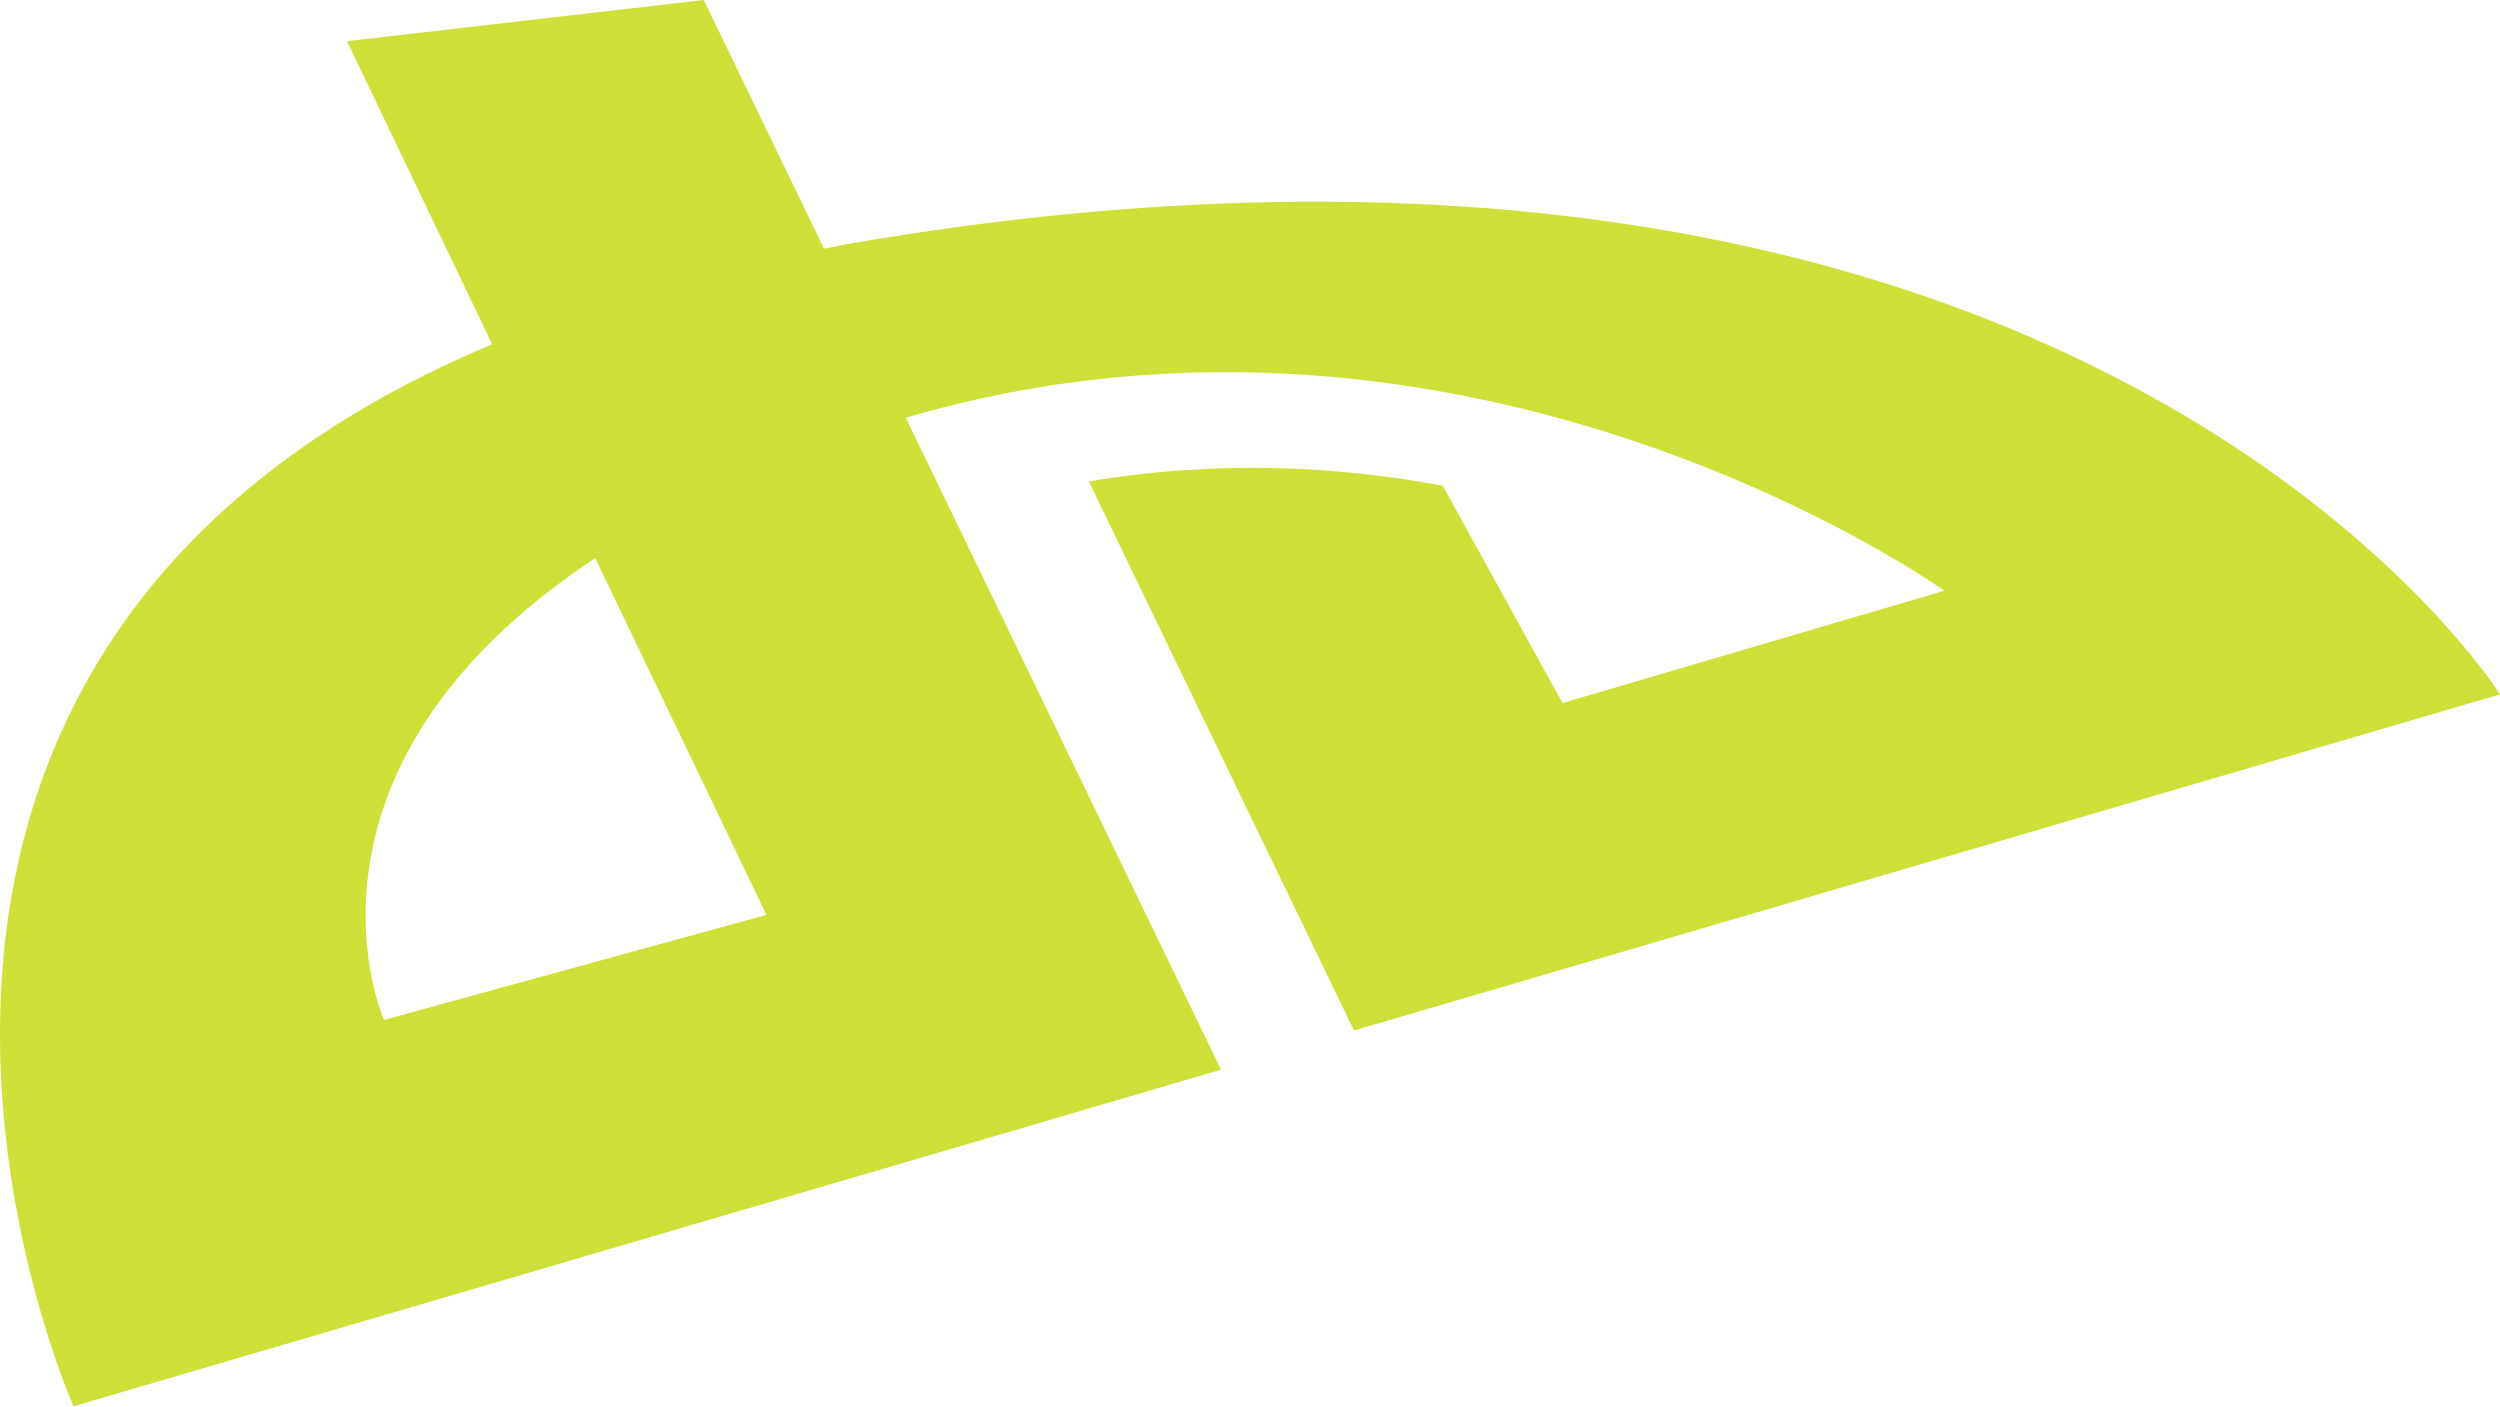
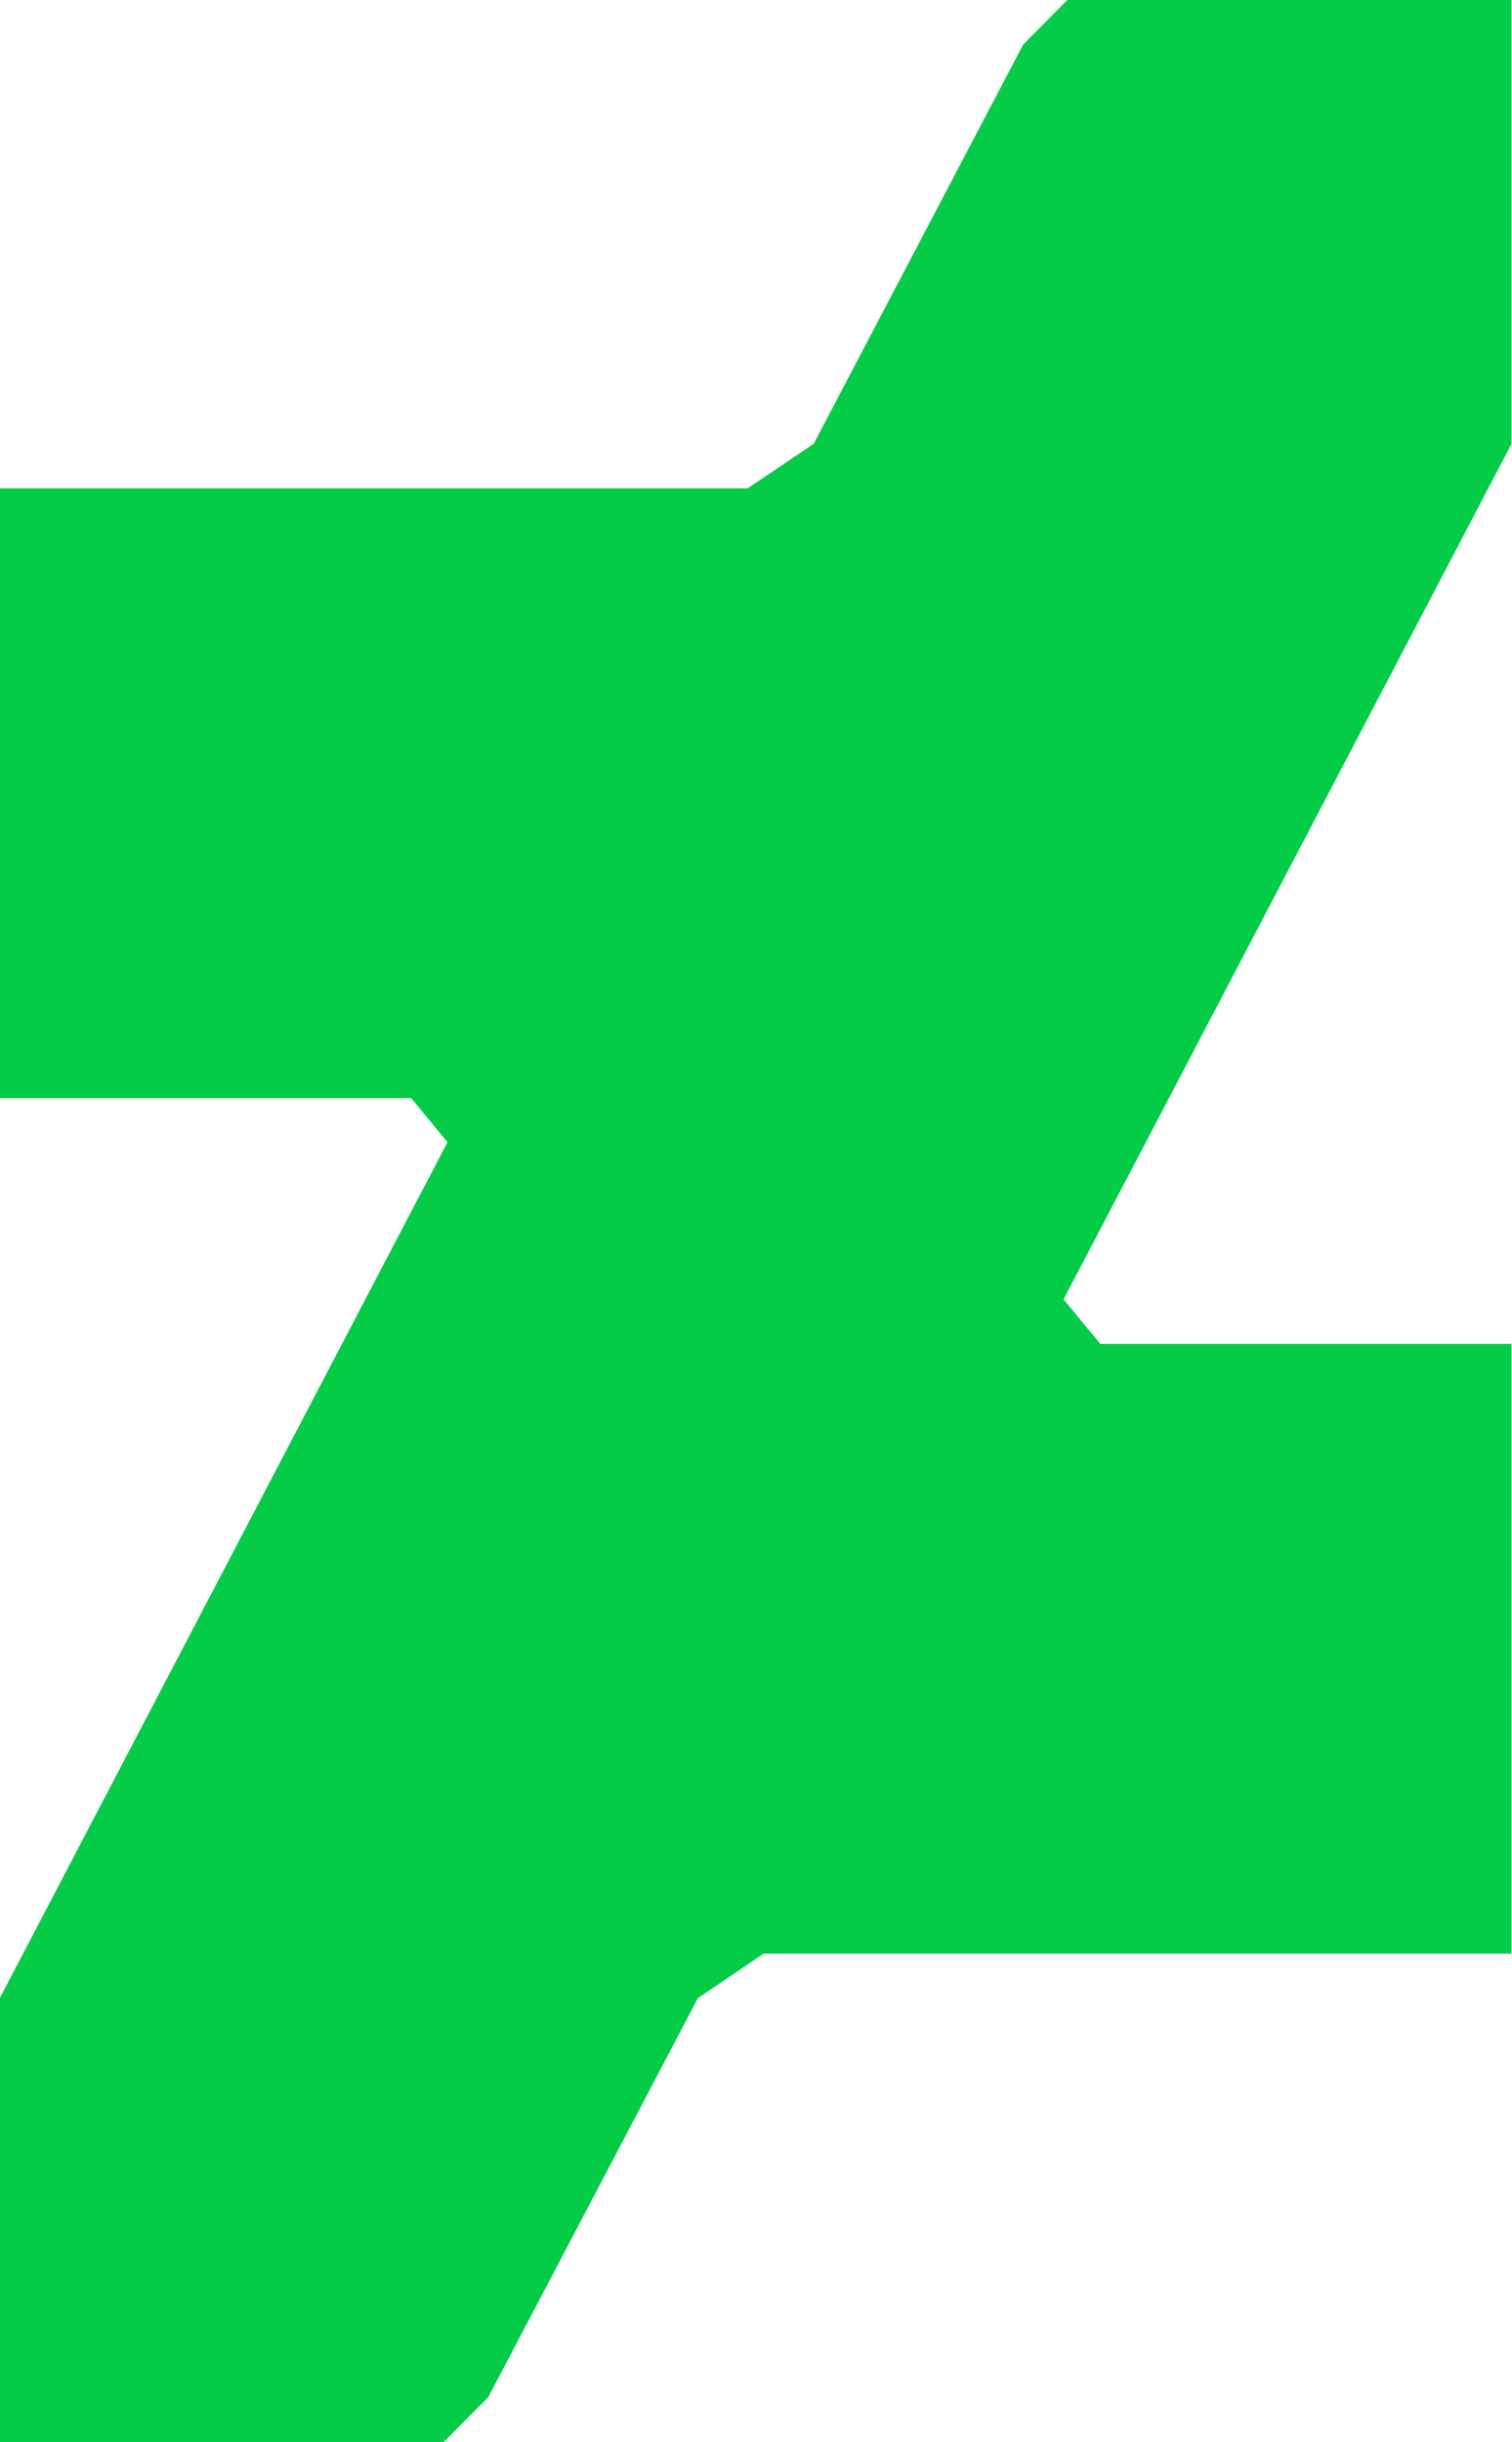
- <svg xmlns="http://www.w3.org/2000/svg" version="1.1" id="Layer_1" x="0px" y="0px" width="178.485px" height="100.398px" viewBox="0 0 178.485 100.398" enable-background="new 0 0 178.485 100.398" xml:space="preserve">
-   <path fill="#CEE036" d="M103,34.68c-7.553-1.412-16.105-1.853-25.262-0.308l18.929,39.2l81.817-24.001  c0,0-29.678-47.457-118.154-32.118c-0.523,0.099-0.976,0.203-1.499,0.302L50.245,0L24.773,2.94l10.365,21.637  c-53.673,22.555-29.887,75.821-29.887,75.821l81.922-24.03L64.666,29.823c40.403-11.818,74.148,12.352,74.148,12.352l-27.261,8.018  L103,34.68z M27.411,72.818c0,0-7.89-17.762,15.083-32.972l12.225,25.471L27.411,72.818z" />
+ <svg xmlns="http://www.w3.org/2000/svg" version="1.1" id="Layer_1" x="0px" y="0px" viewBox="0 0 329 531.5" enable-background="new 0 0 329 531.5" xml:space="preserve">
+   <polygon id="black_3_" fill="#05CC47" points="329,96.6 329,0 328.9,0 232.3,0 222.7,9.7 177.1,96.6 162.7,106.3 0,106.3 0,239   89.5,239 97.4,248.6 0,434.8 0,531.5 0,531.5 96.6,531.5 106.3,521.7 151.9,434.9 166.2,425.2 329,425.2 329,292.5 239.5,292.5   231.5,282.8 " />
</svg>
